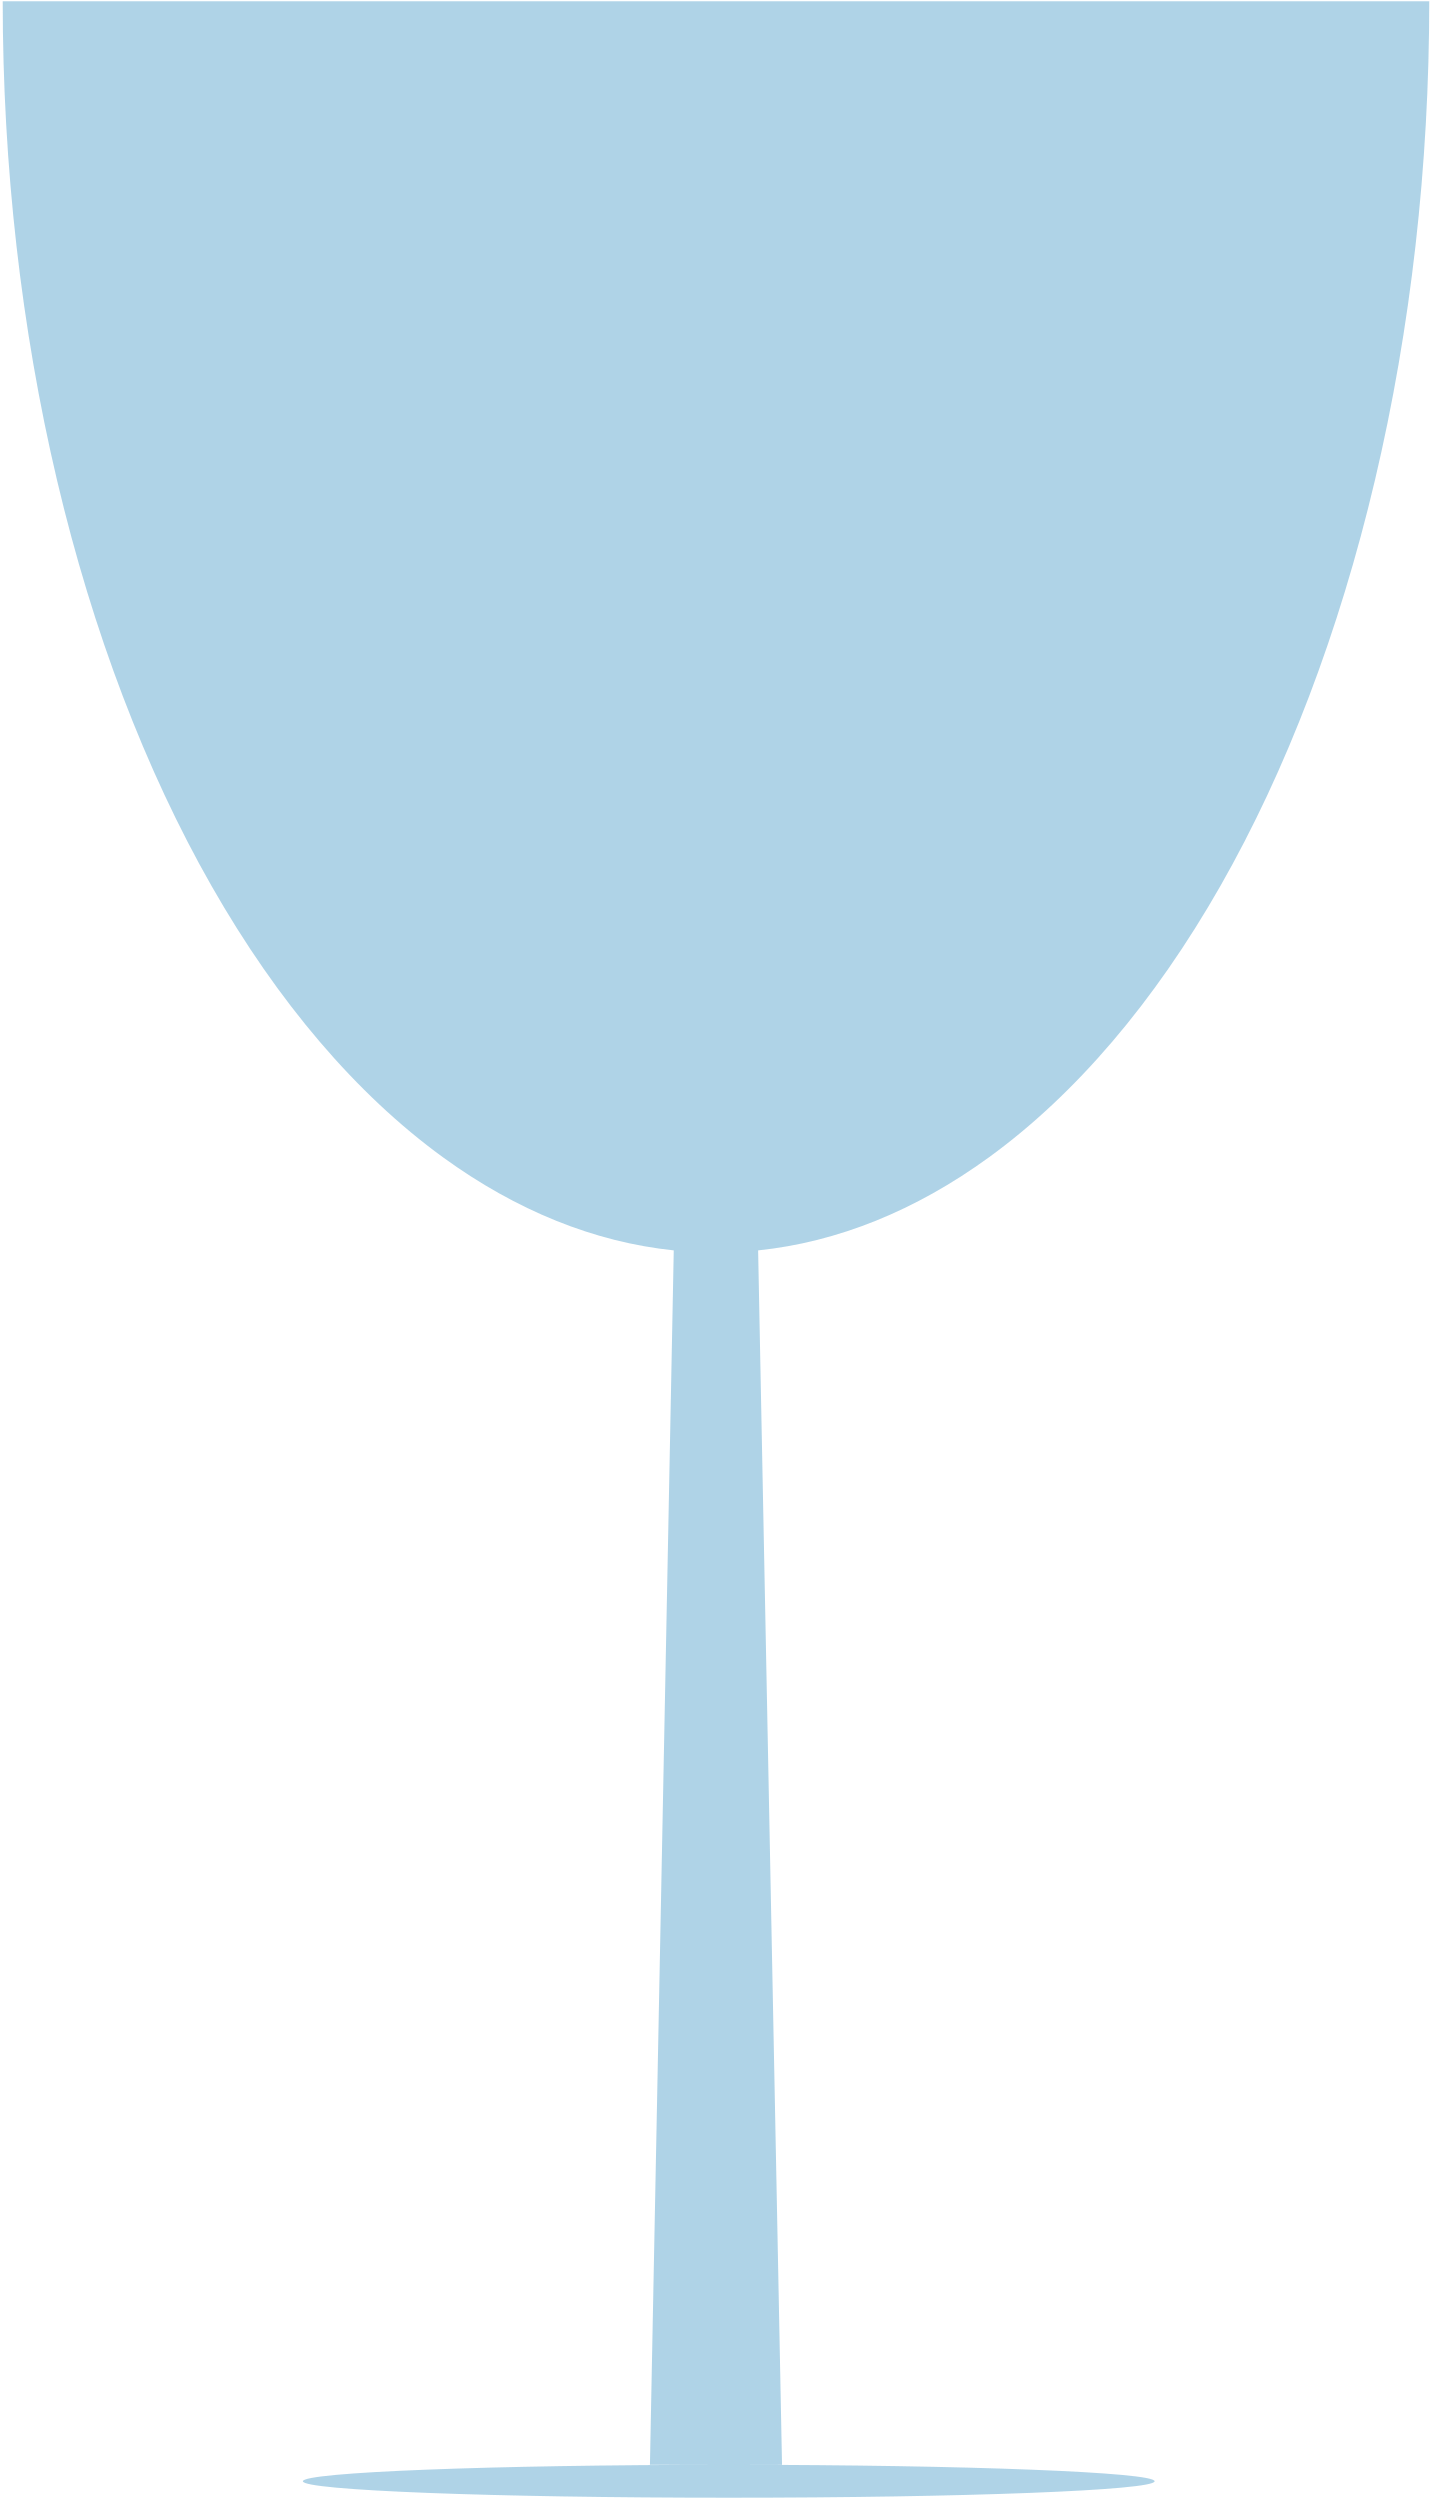
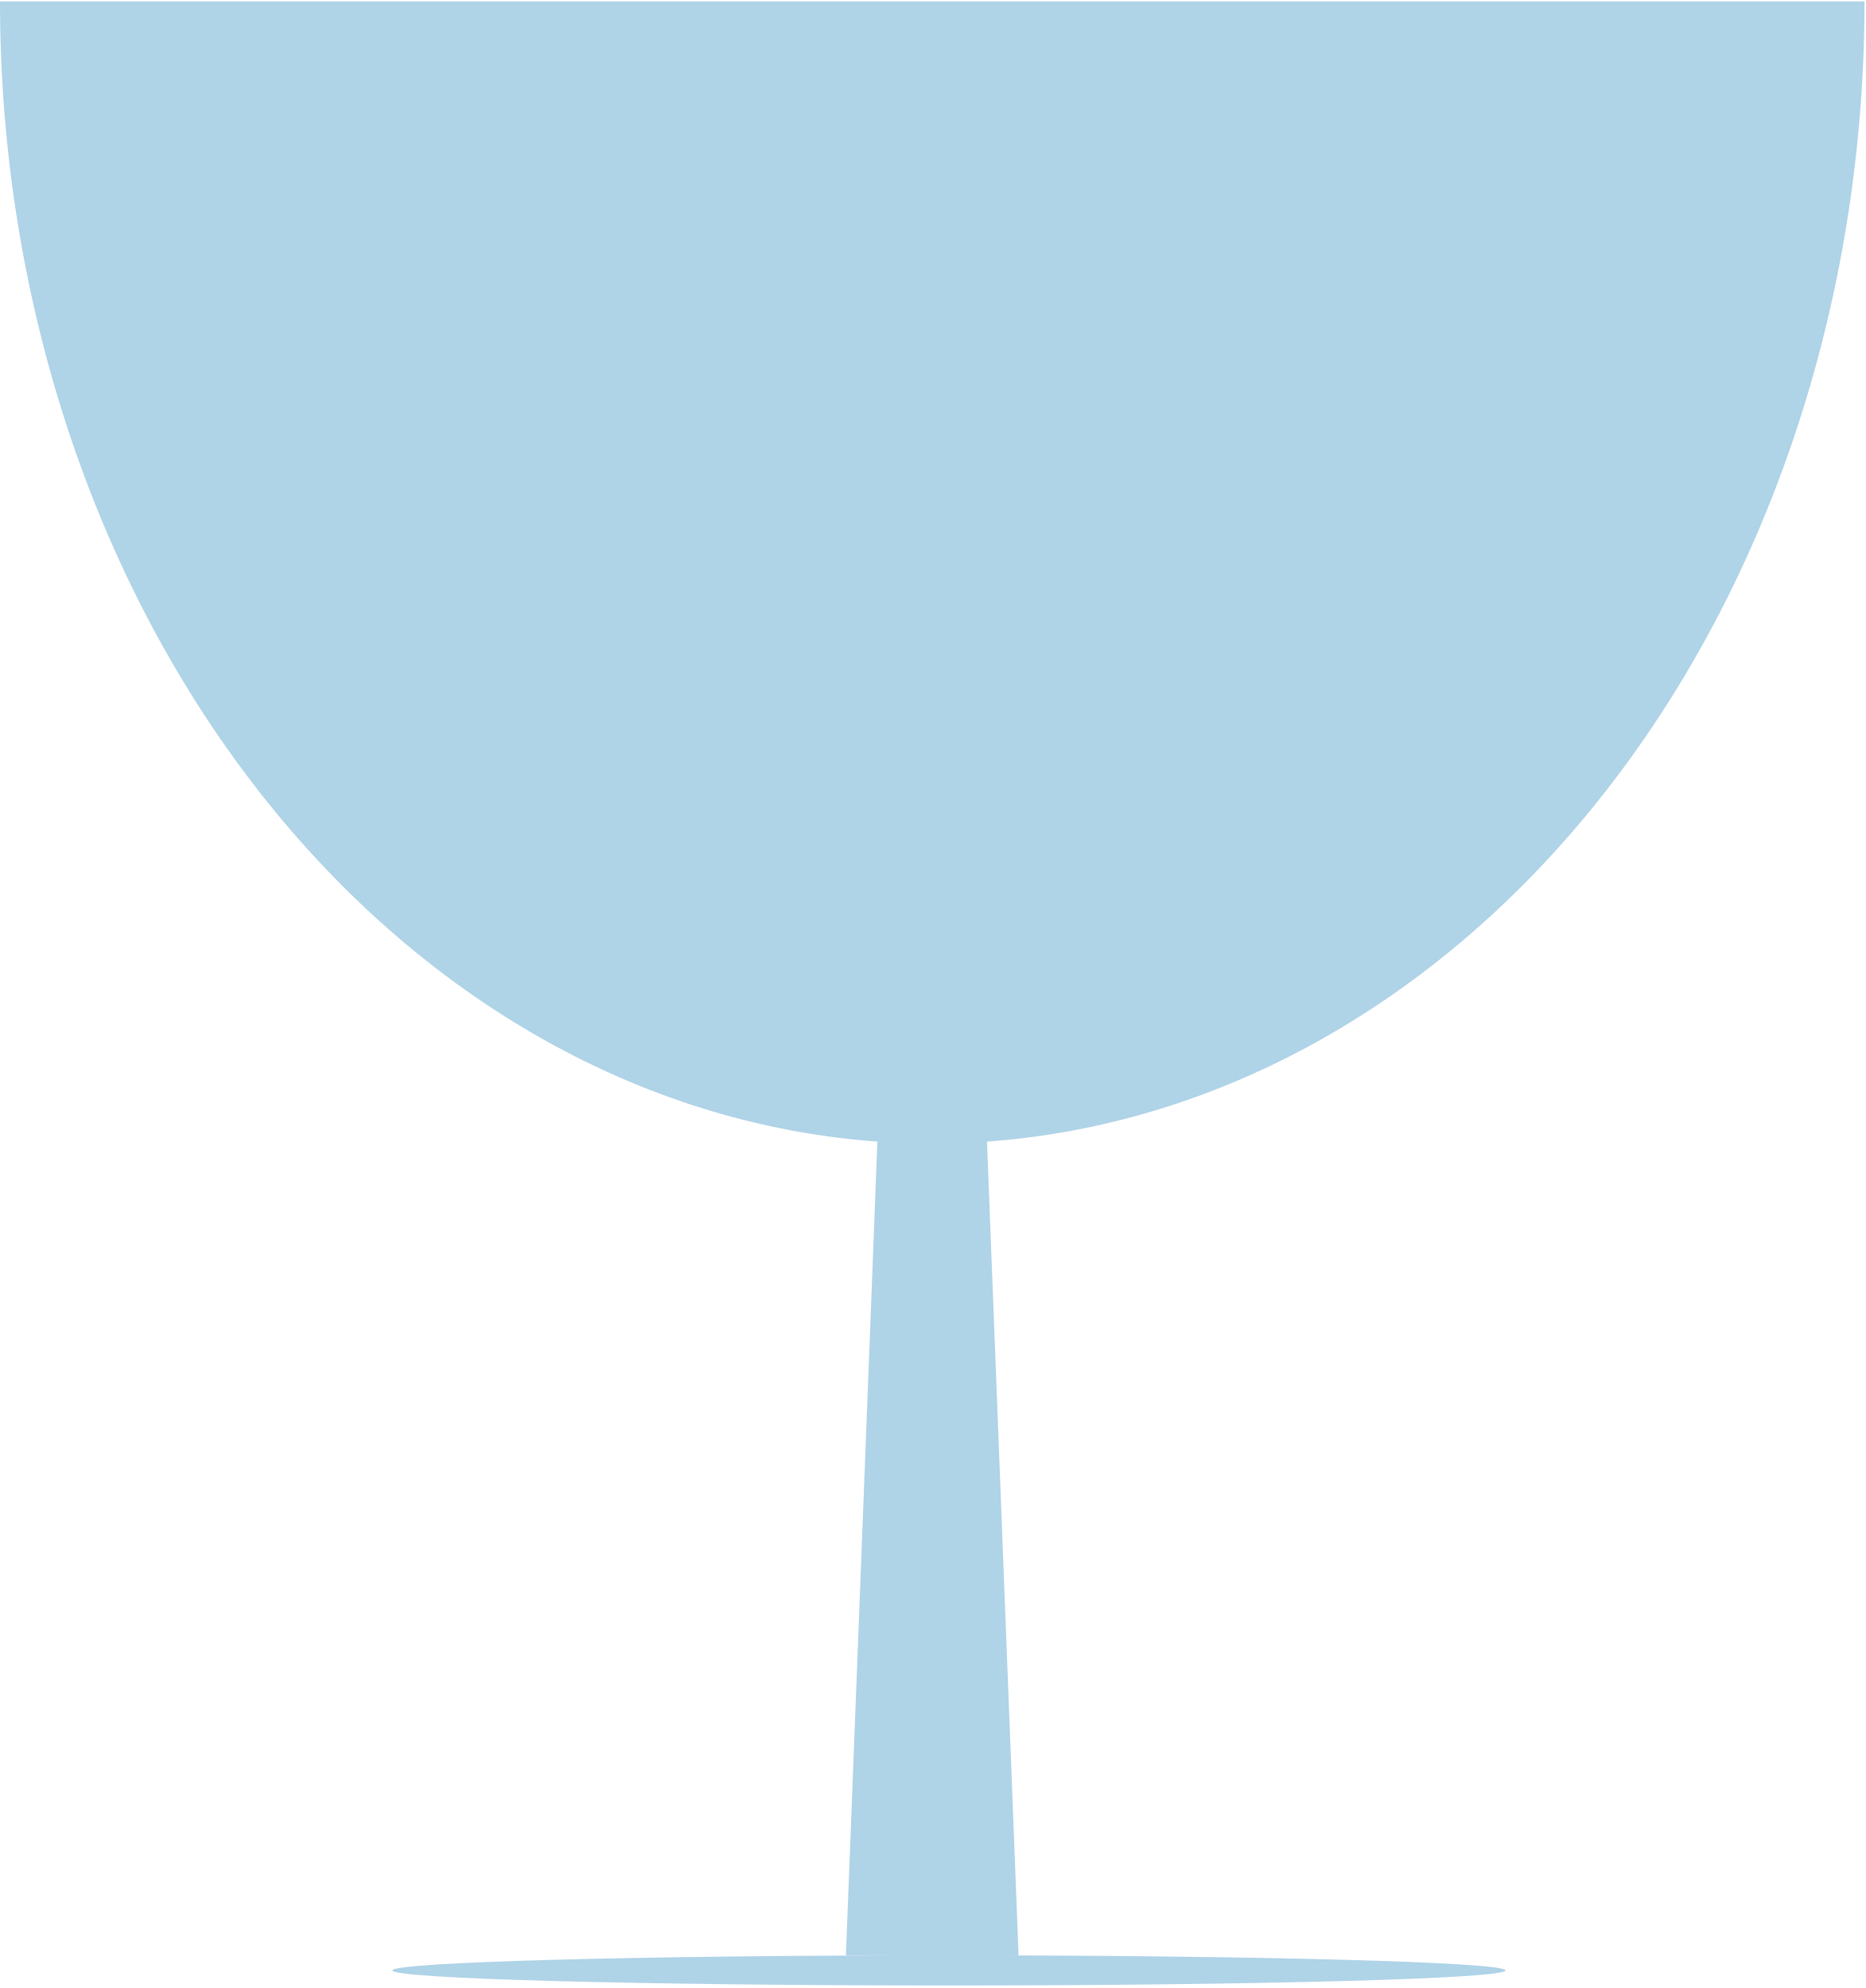
- <svg xmlns="http://www.w3.org/2000/svg" width="401" height="701" viewBox="0 0 401 701" fill="none">
-   <path fill-rule="evenodd" clip-rule="evenodd" d="M385.536 134.632C395.587 92.063 400.76 46.439 400.76 0.363L0.76 0.363C0.76 46.439 5.934 92.063 15.985 134.632C26.035 177.2 40.767 215.879 59.339 248.459C77.911 281.039 99.959 306.883 124.224 324.516C144.836 339.493 166.704 348.297 188.92 350.608L182.242 691.129H203.097C137.718 691.155 84.924 693.212 84.924 695.746C84.924 698.296 138.387 700.363 204.338 700.363C270.289 700.363 323.752 698.296 323.752 695.746C323.752 693.212 270.958 691.155 205.579 691.129H219.279L212.578 350.611C234.801 348.303 256.678 339.499 277.297 324.516C301.562 306.883 323.61 281.039 342.182 248.459C360.754 215.879 375.485 177.2 385.536 134.632Z" fill="#8DC1DD" fill-opacity="0.7" />
+ <svg xmlns="http://www.w3.org/2000/svg" width="470" height="501" viewBox="0 0 470 501" fill="none">
+   <path fill-rule="evenodd" clip-rule="evenodd" d="M451.881 110.511C463.685 75.59 469.76 38.161 469.76 0.363L0 0.363C-2.69655e-06 38.161 6.075 75.59 17.879 110.511C29.683 145.432 46.984 177.162 68.795 203.889C90.606 230.616 116.498 251.818 144.995 266.283C169.229 278.583 194.942 285.807 221.062 287.694L213.132 492.769H237.945C161.016 492.786 98.841 494.48 98.841 496.566C98.841 498.663 161.629 500.363 239.082 500.363C316.534 500.363 379.322 498.663 379.322 496.566C379.322 494.48 317.147 492.786 240.218 492.769H256.629L248.671 287.696C274.8 285.813 300.523 278.588 324.765 266.283C353.262 251.818 379.155 230.617 400.966 203.889C422.776 177.162 440.077 145.432 451.881 110.511Z" fill="#8DC1DD" fill-opacity="0.7" />
</svg>
